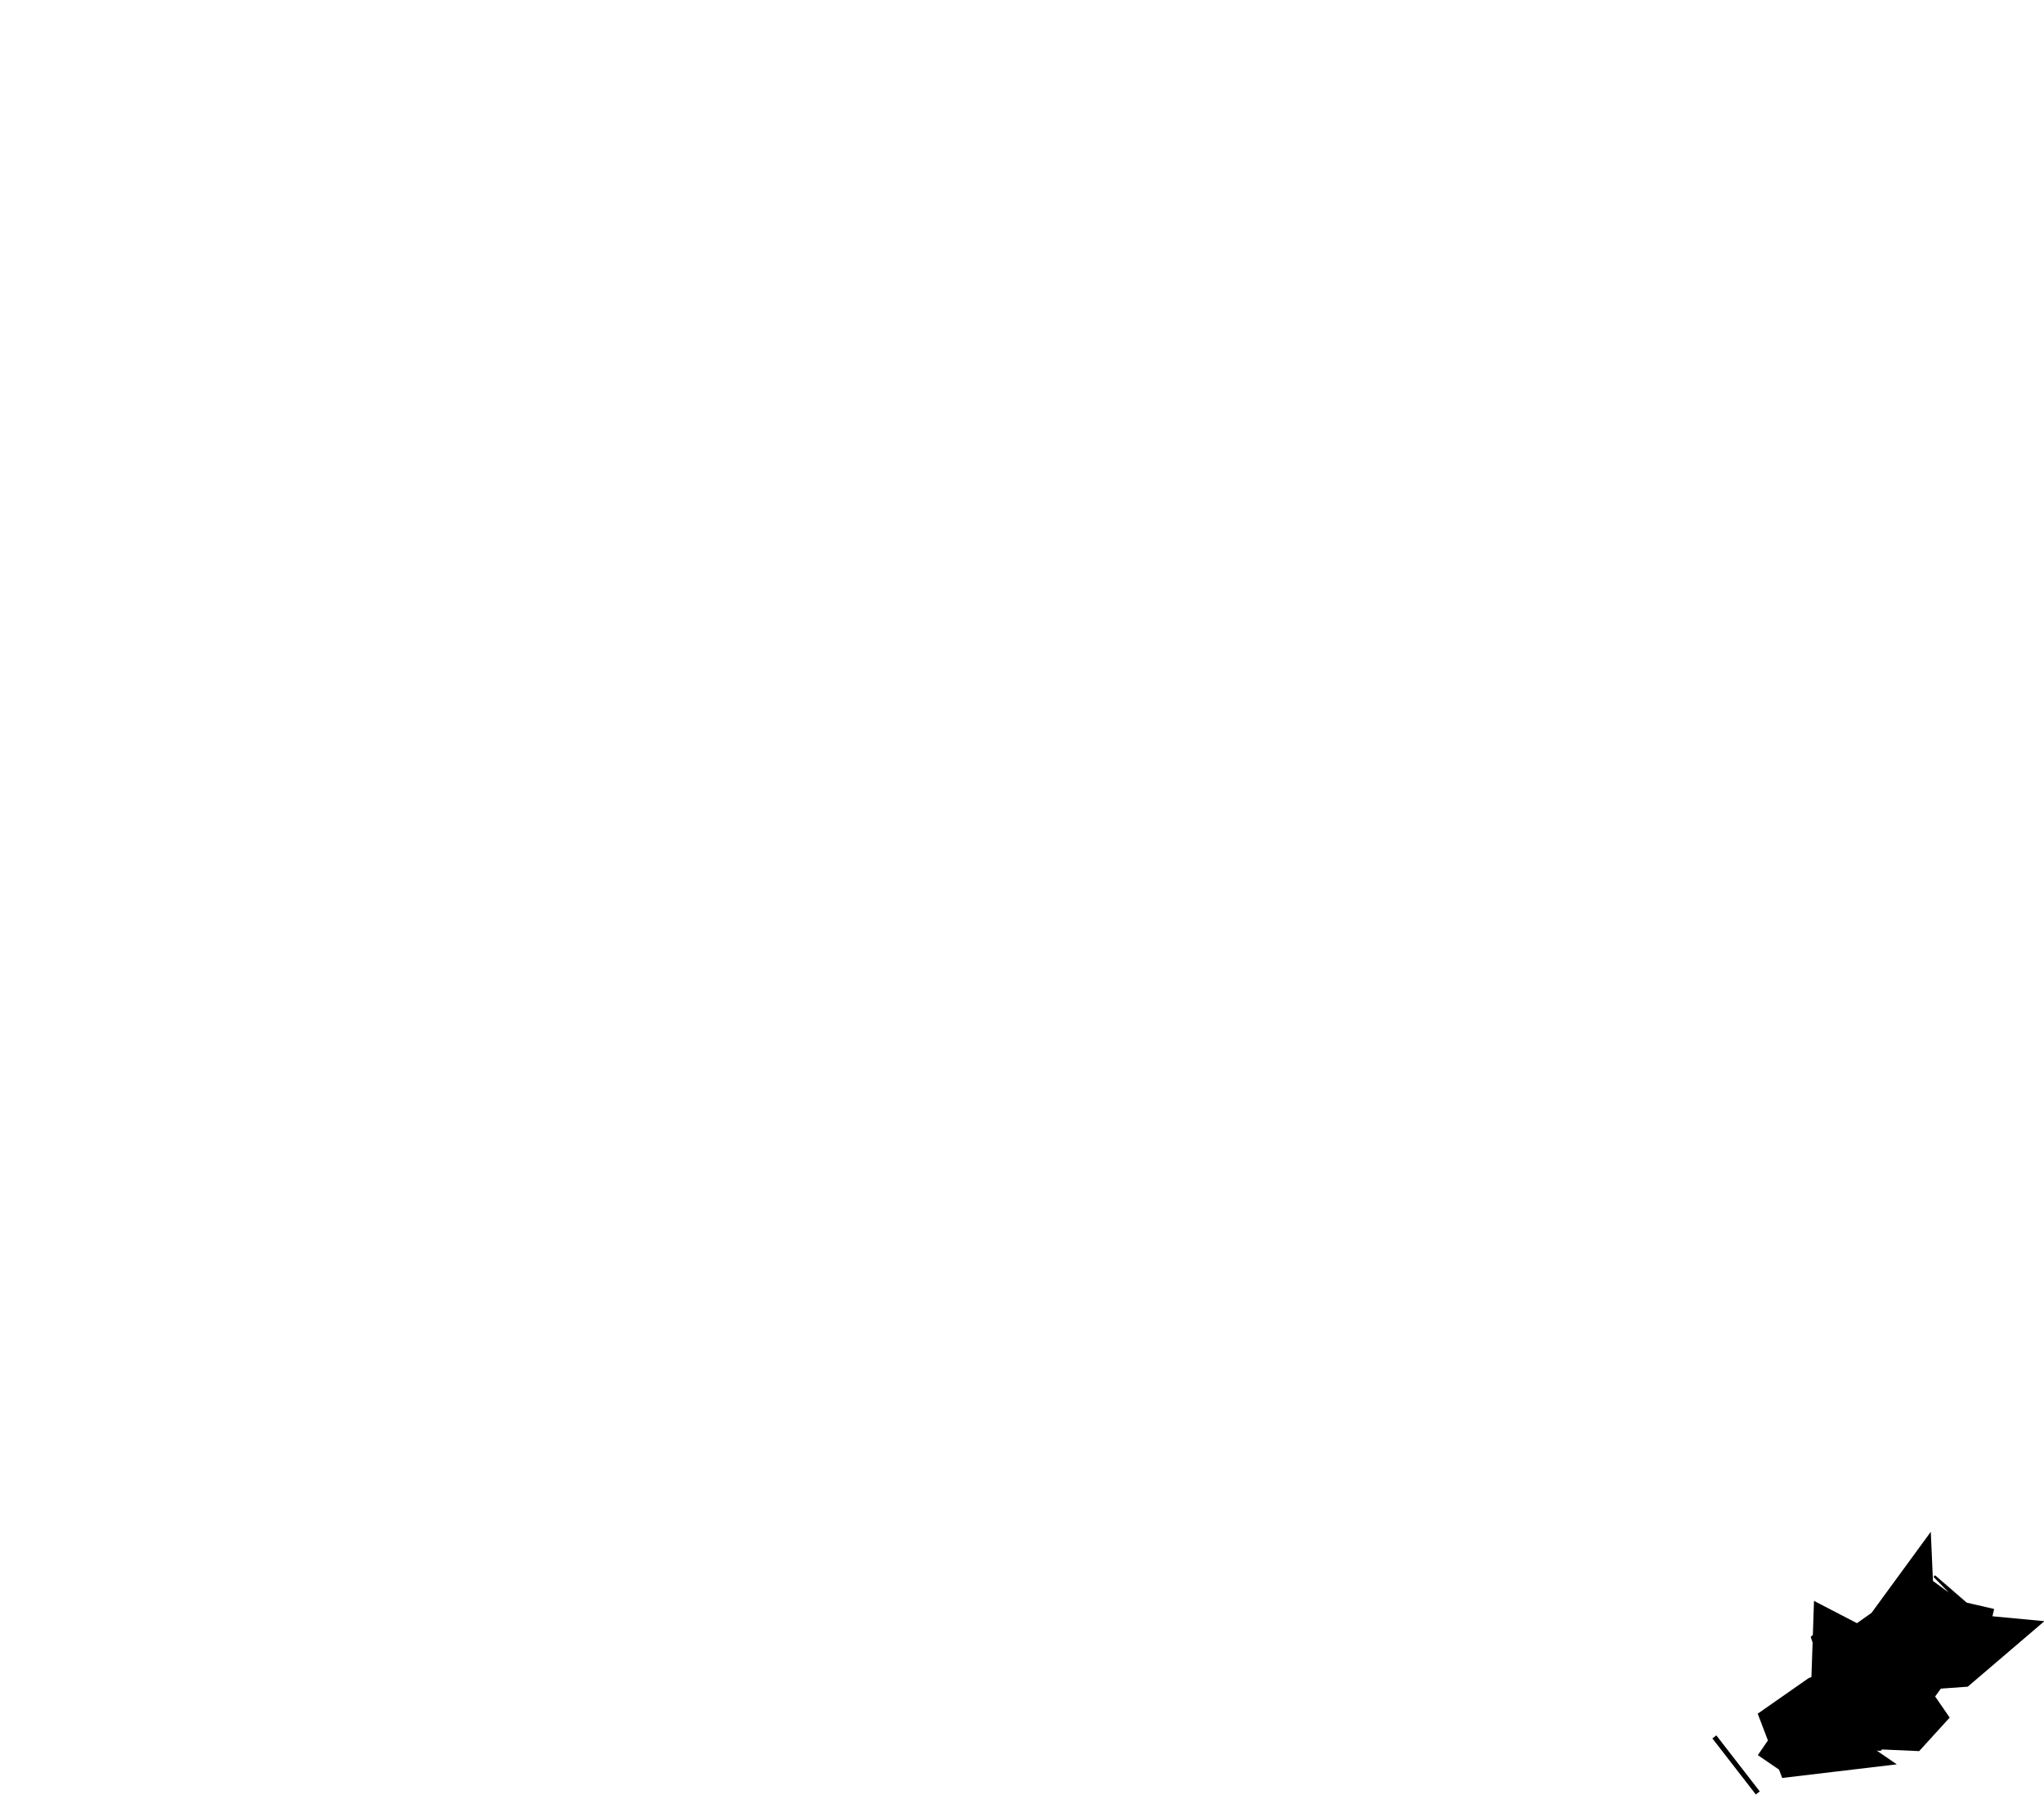
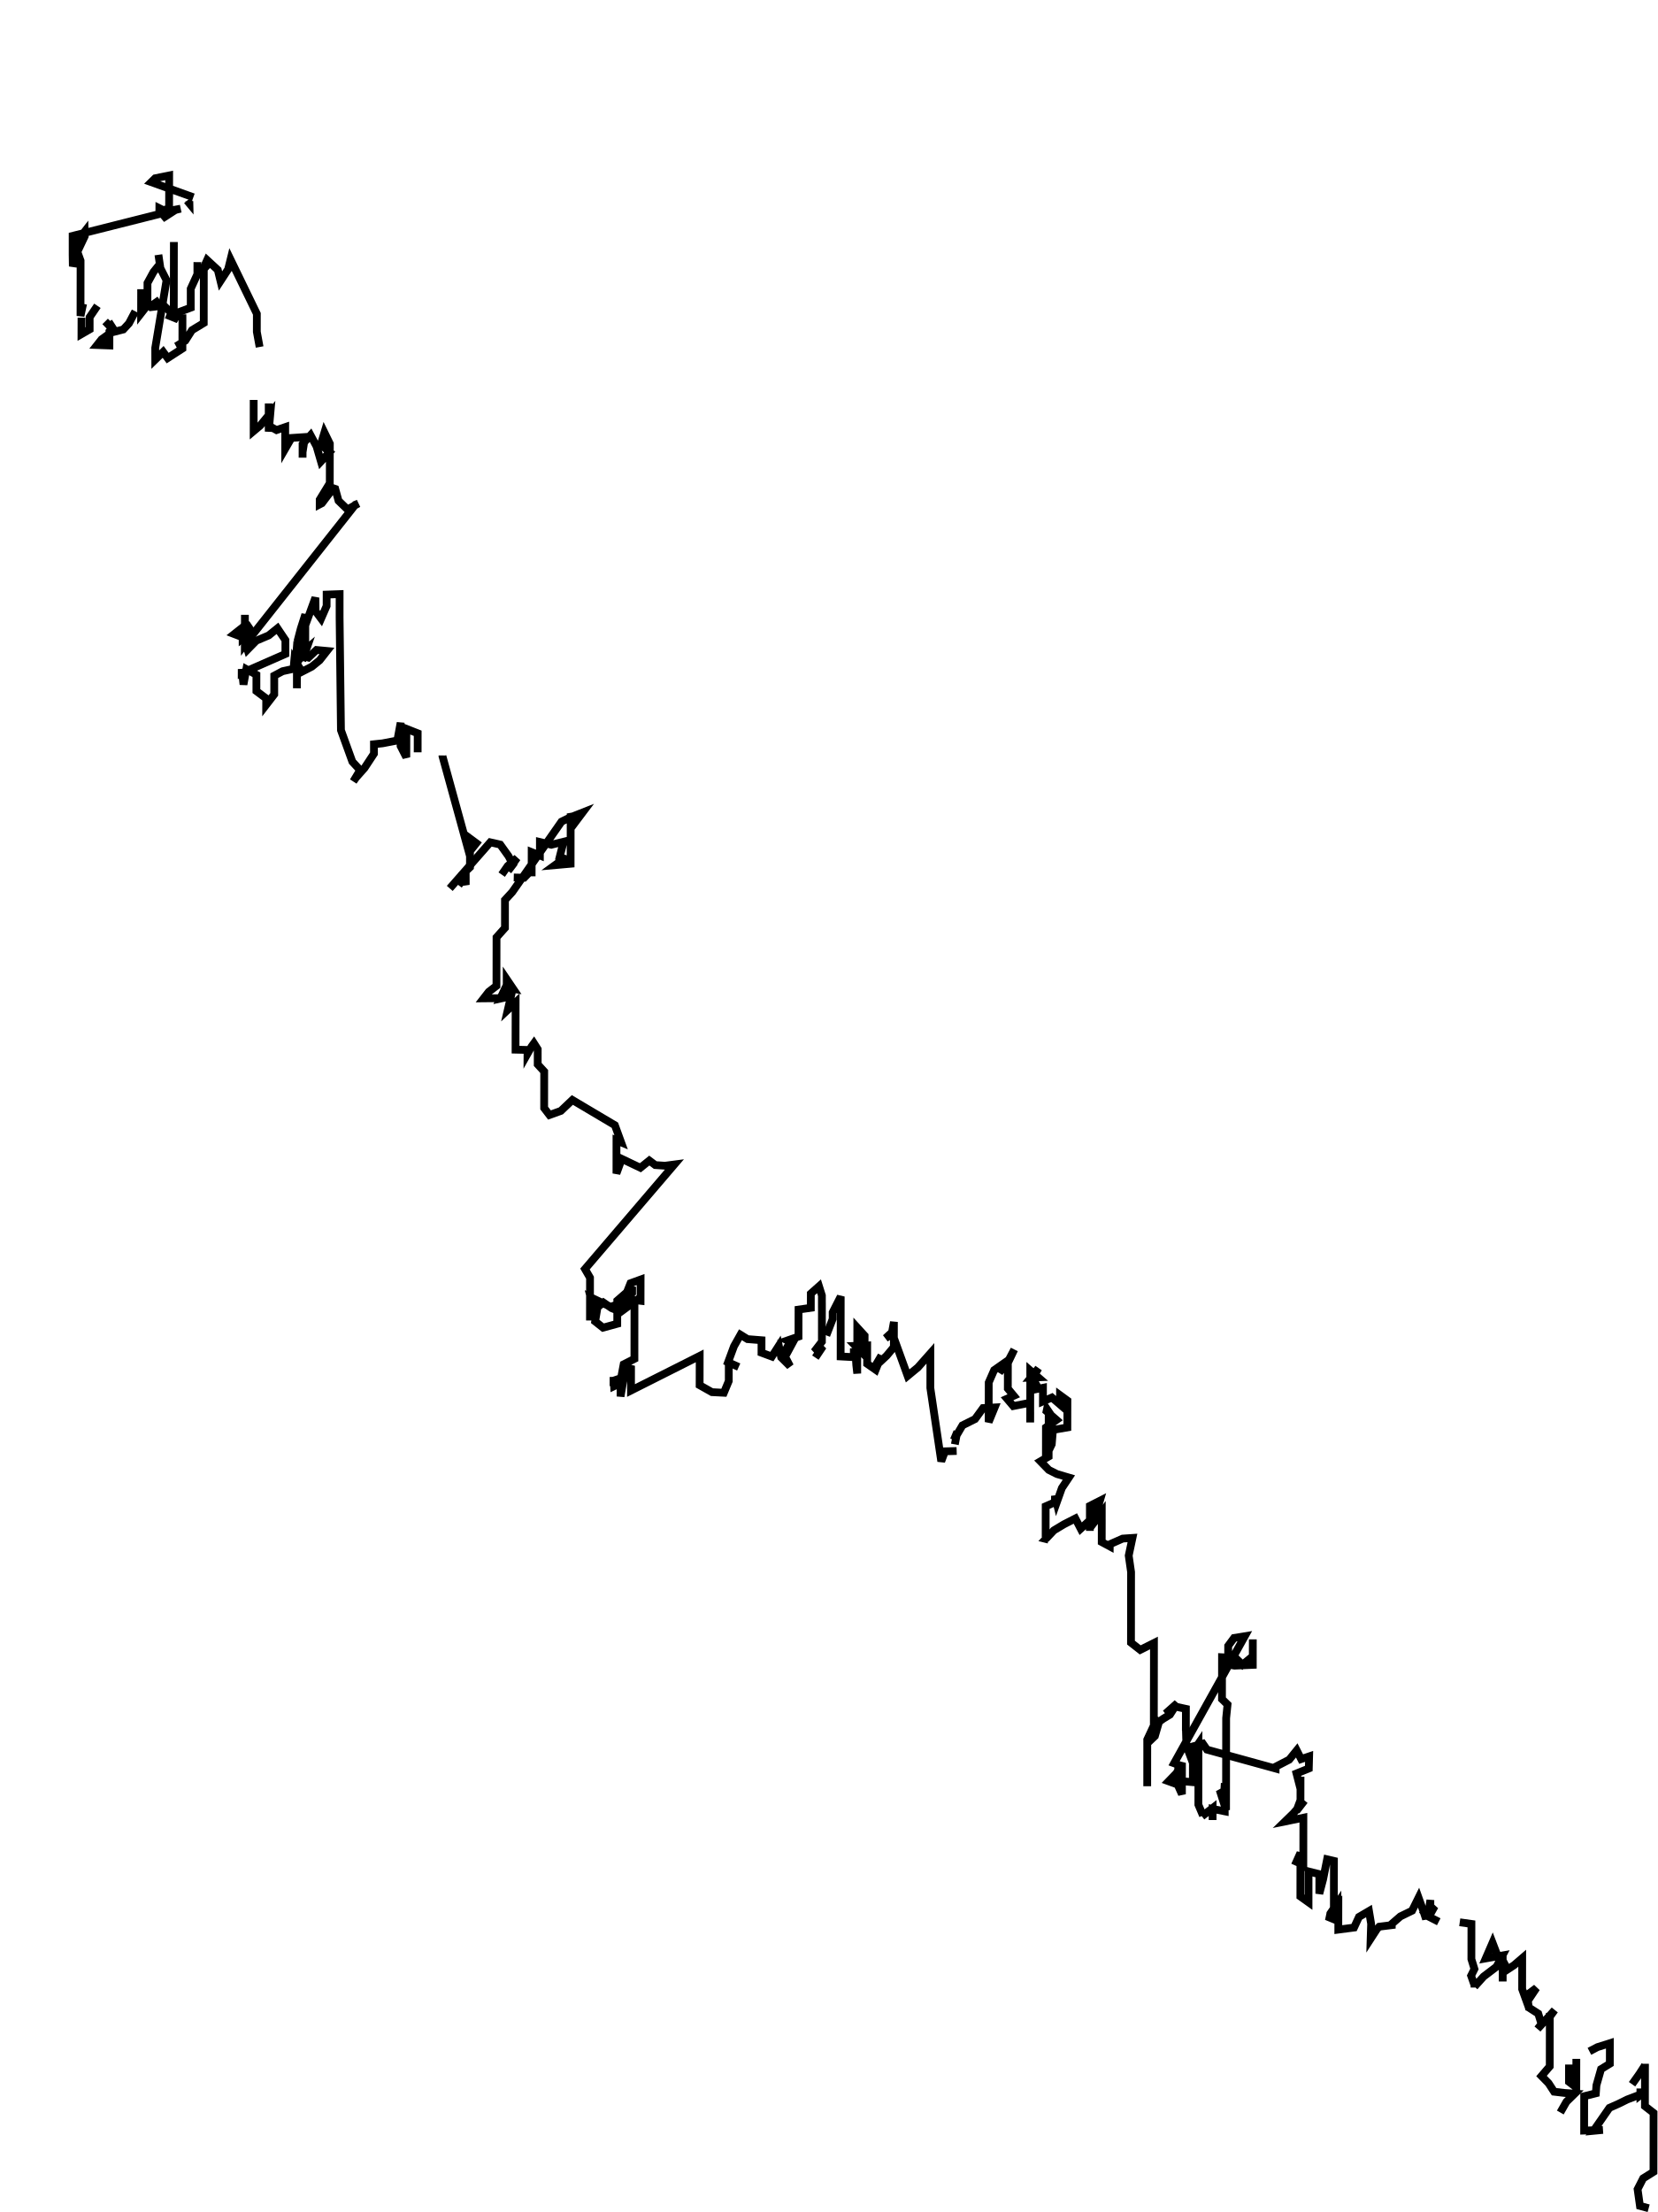
<svg xmlns="http://www.w3.org/2000/svg" baseProfile="tiny" height="100%" version="1.2" width="100%">
  <defs />
-   <path d="M 48.918 49.82 L 49.029 49.734 " fill="none" stroke="black" stroke-width="2" />
-   <path d="M 49.885 50.299 " fill="none" stroke="black" stroke-width="2" />
-   <path d="M 50.153 48.676 L 50.746 49.082 L 50.157 49.152 L 51.494 48.218 L 52.077 47.985 L 52.118 46.768 L 52.394 46.911 L 52.248 46.489 L 52.458 46.313 " fill="none" stroke="black" stroke-width="2" />
-   <path d="M 52.437 46.742 L 53.068 46.809 L 53.593 46.091 L 53.595 46.136 L 53.649 46.115 L 53.682 46.1 L 53.643 46.143 L 53.651 46.15 L 53.575 46.224 L 52.818 46.698 L 52.859 46.669 L 52.825 47.065 L 53.09 47.929 L 52.661 48.358 L 52.57 48.353 L 52.612 48.319 L 53.715 48.368 L 53.726 48.356 L 53.349 47.808 L 53.395 47.77 L 53.432 47.739 L 54.092 46.831 L 54.143 46.792 L 54.169 46.518 L 54.186 46.501 L 54.11 46.568 L 53.987 46.678 L 55.11 46.597 L 55.227 46.497 L 54.876 46.464 L 55 46.362 L 55.279 45.154 L 55.287 45.143 L 55.241 45.188 L 55.225 45.202 " fill="none" stroke="black" stroke-width="2" />
+   <path d="M 48.676 51.704 L 48.689 52.293 L 48.093 51.575 " fill="none" stroke="black" stroke-width="2" />
+   <path d="M 49.7 50.704 L 38.88 46.815 L 39.888 45.825 L 43.484 45.092 L 43.47 53.641 L 40.962 54.262 L 40.966 53.519 L 43.691 54.88 L 41.631 56.213 L 43.527 54.172 L 46.425 53.64 L 18.678 60.631 L 18.677 65.542 L 18.724 68.478 L 19.977 64.539 L 21.774 60.746 L 21.749 59.552 L 19.636 62.275 L 19.635 64.025 L 20.714 67.004 L 20.698 81.22 L 21.37 78.088 " fill="none" stroke="black" stroke-width="2" />
+   <path d="M 20.952 81.643 L 20.942 85.878 L 23.045 84.663 L 23.047 81.527 L 25.038 78.603 " fill="none" stroke="black" stroke-width="2" />
+   <path d="M 27.948 82.722 L 29.605 85.277 L 27.032 82.633 L 28.824 84.389 L 28.125 85.181 L 28.121 88.802 L 24.963 88.686 L 26.109 87.231 L 28.502 85.506 L 31.693 84.692 L 33.148 83.116 L 34.781 80.031 " fill="none" stroke="black" stroke-width="2" />
+   <path d="M 36.284 74.335 L 36.271 80.53 L 37.897 78.452 L 37.897 76.435 L 37.897 78.843 L 37.911 72.746 L 39.459 69.903 L 41.344 67.559 " fill="none" stroke="black" stroke-width="2" />
+   <path d="M 50.746 67.375 L 50.742 68.397 L 50.739 70.376 L 50.743 70.468 L 49.027 74.222 L 49.029 79.082 L 44.667 80.727 L 44.679 75.551 L 44.699 62.214 " fill="none" stroke="black" stroke-width="2" />
+   <path d="M 42.769 70 " fill="none" stroke="black" stroke-width="2" />
+   <path d="M 42.763 80.874 L 45.798 82.104 L 42.121 78.565 L 38.894 78.932 L 38.743 78.703 L 41.061 77.071 L 38.946 78.593 " fill="none" stroke="black" stroke-width="2" />
+   <path d="M 40.726 65.49 L 41.225 68.925 L 42.808 72.047 L 39.905 89.42 L 39.911 92.436 L 41.936 90.454 L 43.098 92.045 L 46.89 89.596 L 46.901 81.989 L 46.896 80.797 L 46.886 88.281 L 45.312 88.995 L 47.633 87.567 L 49.348 84.871 L 52.376 83.029 L 52.388 68.982 L 53.766 67.644 L 52.049 69.51 L 53.24 66.847 L 55.987 69.382 L 56.681 72.227 L 58.642 69.221 L 59.262 66.714 L 66.025 80.663 L 66.023 85.299 L 66.736 89.192 " fill="none" stroke="black" stroke-width="2" />
+   <path d="M 65.211 102.804 L 65.207 110.8 L 66.887 109.387 L 69.498 106.188 L 69.077 110.944 L 69.08 106.608 L 69.081 103.716 L 69.069 109.432 L 71.086 110.549 L 73.317 109.785 L 73.311 115.359 L 74.921 112.573 L 78.393 112.341 L 77.787 116.23 L 77.78 117.643 L 77.783 114.148 L 79.834 111.863 L 81.37 114.731 L 82.503 118.617 L 84.728 116.202 L 82.472 114.264 L 83.395 111.187 L 84.788 114.04 L 84.771 126.676 L 82.745 129.352 L 82.183 129.646 L 82.185 128.432 L 84.274 125.017 L 86.181 125.674 L 87.022 128.715 L 89.312 130.937 L 92.127 129.415 L 91.335 129.736 L 62.938 165.671 L 62.949 161.491 L 62.956 158.605 L 62.957 158.035 L 62.948 164.966 L 62.95 163.565 L 61.58 163.197 " fill="none" stroke="black" stroke-width="2" />
+   <path d="M 62.097 162.746 L 61.744 164.266 L 64.006 161.337 L 64.659 162.301 L 62.374 164.088 L 62.376 161.272 L 60.216 162.984 L 62.706 163.938 L 63.632 166.975 L 65.866 164.692 L 69.072 163.33 L 71.326 161.509 L 73.367 164.538 L 73.363 168.099 L 62.135 173.029 L 62.139 171.982 L 62.592 175.954 L 63.32 171.997 L 65.914 173.44 L 65.911 177.639 L 68.433 179.534 L 68.427 181.17 L 70.497 178.482 L 70.499 173.676 L 72.658 172.526 L 75.458 171.912 L 75.658 169.649 L 77.652 172.647 L 80.146 171.364 L 82.156 169.733 L 84.05 167.324 L 81.359 167.074 L 79.28 169.031 L 76.69 168.275 L 78.146 164.015 L 76.309 166.636 " fill="none" stroke="black" stroke-width="2" />
+   <path d="M 77.718 169.843 L 78.775 166.817 L 76.097 169.117 L 76.431 164.826 L 77.188 167.162 L 76.322 170.994 L 76.319 176.918 L 76.333 170.169 L 78.465 167.907 L 78.481 157.934 L 77.309 161.607 L 76.462 164.847 L 77.942 162.199 L 81.074 153.618 L 81.12 157.099 L 82.543 159.003 L 83.961 155.756 L 83.967 152.835 L 87.302 152.714 L 87.299 155.489 L 87.299 158.75 L 87.645 187.689 L 90.577 195.785 L 92.574 197.953 L 90.829 200.851 L 91.512 199.88 L 93.717 197.392 L 96.132 193.723 L 96.131 191.301 L 98.338 191.069 L 102.14 190.34 L 102.982 185.772 L 102.975 191.756 L 104.446 194.645 L 104.461 187.339 L 107.371 188.484 L 107.364 193.382 " fill="none" stroke="black" stroke-width="2" />
+   <path d="M 113.746 194.185 L 113.744 194.379 L 120.553 219.11 L 122.438 216.732 L 120.819 215.537 L 120.809 222.921 L 118.914 224.736 L 119.722 227.447 L 119.719 225.119 L 117.895 227.553 " fill="none" stroke="black" stroke-width="2" />
+   <path d="M 115.617 228.356 L 126.028 216.507 L 128.588 217.091 L 130.704 220.039 L 131.855 222.21 L 130.614 223.855 L 132.921 220.525 L 130.518 222.588 L 128.968 224.814 " fill="none" stroke="black" stroke-width="2" />
+   <path d="M 132.067 225.546 L 134.746 225.607 L 136.668 223.629 L 136.664 225.253 L 136.674 219.039 L 138.783 219.891 L 138.789 216.433 L 141.727 217.137 L 144.866 216.364 L 143.871 220.29 L 144.997 220.681 L 142.67 222.376 L 146.679 222.018 L 146.697 209.101 L 147.631 211.681 L 149.761 208.848 L 146.621 210.088 L 144.351 211.185 L 131.687 229.29 L 129.81 231.335 L 129.808 238.508 L 127.637 240.94 L 127.621 253.404 L 125.641 254.938 L 124.335 256.619 L 128.551 256.577 L 130.512 253.269 L 130.246 256.994 L 130.252 251.713 L 131.929 254.192 L 130.333 253.935 L 130.332 253.027 L 128.599 256.687 L 131.345 256.09 L 130.539 259.558 L 132.546 257.666 L 132.539 261.133 L 132.531 265.261 L 132.527 269.807 L 135.609 269.88 L 135.603 270.847 L 136.621 269.04 L 137.253 268.169 L 138.227 269.698 L 138.223 273.599 L 139.893 275.421 L 139.882 284.546 L 139.885 284.82 L 141.246 286.601 L 144.171 285.552 L 147.13 282.741 L 158.059 289.225 L 159.668 293.634 L 158.472 293.131 L 158.468 299.072 L 158.466 301.635 L 159.832 297.879 L 164.621 300.164 L 166.912 298.318 L 168.449 299.474 L 170.932 299.642 L 173.353 299.321 L 150.375 326.187 L 151.668 328.421 L 151.658 339.422 L 151.67 333.486 L 153.685 335.474 L 152.995 339.663 L 155.016 341.268 L 158.67 340.267 L 158.672 334.315 L 161.156 332.15 L 162.076 329.844 L 164.67 328.9 L 164.658 334.361 L 160.861 333.925 L 162.493 330.756 L 162.486 332.383 L 160.374 334.69 L 156.965 335.905 L 151.819 333.456 L 152.668 336.726 L 155.121 334.808 L 157.211 336.238 L 159.564 337.194 L 163.096 334.605 L 163.085 345.436 L 163.083 349.286 L 160.315 350.693 L 159.528 354.879 L 159.518 358.958 L 160.165 355.194 L 159.742 355.411 L 157.861 356.308 L 157.719 353.943 L 157.715 354.891 L 160.683 353.868 L 162.216 351.062 L 162.206 357.422 L 177.248 349.85 L 179.862 348.523 L 179.847 356.055 L 183.009 357.841 L 186.08 358 L 187.336 354.986 L 187.343 350.511 L 187.344 351.118 " fill="none" stroke="black" stroke-width="2" />
+   <path d="M 189.893 351.373 L 187.159 350.142 L 188.675 346.051 L 190.344 343.086 L 192.16 344.209 L 195.756 344.497 L 195.752 347.703 L 198.417 348.695 L 200.198 345.916 L 200.815 348.9 L 203.088 351.176 L 202.233 349.516 L 201.137 348.538 L 202.91 345.271 L 201.721 348.919 L 203.775 345.117 L 202.454 344.541 L 205.26 343.569 L 205.273 336.617 L 208.427 336.163 L 208.433 332.504 L 210.535 330.633 L 211.277 332.996 L 211.277 336.238 L 211.281 334.765 L 211.286 335.039 L 211.275 344.874 L 209.295 347.444 L 211.554 346.046 L 209.607 348.962 " fill="none" stroke="black" stroke-width="2" />
+   <path d="M 212.419 343.257 L 214.042 339.043 L 214.043 337.337 L 216.116 333.261 L 216.107 338.882 L 216.094 348.665 L 219.486 348.849 L 219.492 346.578 L 220.033 349.501 L 220.118 350.891 L 220.363 353.049 L 220.361 352.754 L 220.376 341.258 L 222.257 343.32 L 222.244 348.307 L 219.917 345.948 L 222.917 345.834 L 222.908 350.551 L 225.107 352.085 L 226.565 348.439 L 224.852 351.339 L 227.906 348.494 L 229.776 346.257 L 229.788 339.791 L 229.207 342.984 L 227.655 343.958 L 229.266 342.485 L 233.315 353.667 L 235.949 351.49 L 238.065 349.105 L 239.166 347.866 L 239.154 356.762 L 241.958 375.617 L 242.916 373.053 L 245.92 372.963 " fill="none" stroke="black" stroke-width="2" />
+   <path d="M 245.454 371.269 L 246.078 368.022 L 245.202 370.121 L 247.41 366.376 L 250.644 364.764 L 252.712 361.93 L 255.69 361.773 L 254.149 365.528 L 254.162 355.355 L 255.549 352.185 L 257.906 350.531 L 256.889 352.787 L 258.944 350.271 L 260.731 346.884 L 259.082 350.345 L 259.072 356.923 L 260.599 358.774 L 258.882 359.536 L 260.475 361.416 L 264.259 360.683 " fill="none" stroke="black" stroke-width="2" />
+   <path d="M 264.834 362.969 L 264.826 365.631 L 264.843 352.273 L 266.864 354.028 L 264.995 354.102 L 266.946 351.703 L 265.447 354.184 L 266.673 356.432 L 264.981 357.367 L 268.106 356.724 L 268.101 360.22 L 270.402 359.22 L 272.482 361.013 L 272.491 358.62 L 274.385 360.007 L 274.373 366.911 L 270.671 367.552 L 270.362 371.252 L 268.86 374.346 L 268.872 366.917 L 271.591 364.982 L 269.03 362.744 L 269.141 362.209 L 270.416 364.092 L 269.577 364.245 L 269.561 374.394 L 267.455 375.625 L 269.609 377.841 L 271.699 378.89 L 274.767 379.796 L 272.965 382.495 L 271.623 386.252 L 271.189 384.487 L 271.187 386.138 L 268.805 387.184 L 268.796 395.138 " fill="none" stroke="black" stroke-width="2" />
+   <path d="M 269.56 395.756 L 268.828 395.573 L 270.914 393.361 L 273.508 391.806 L 276.432 390.313 L 277.801 392.948 L 280.163 390.766 L 280.16 393.505 L 280.169 387.071 L 282.735 385.758 L 281.661 389.448 L 281.742 390.698 L 283.221 388.773 L 283.217 392.459 L 283.224 390.553 L 283.212 396.371 L 285.27 397.483 L 285.275 396.956 L 288.6 395.484 L 291.109 395.314 L 290.148 399.852 L 290.754 404.087 L 290.746 411.128 L 290.733 422.224 L 293.103 424.089 L 296.636 422.316 L 296.604 443.774 L 298.185 441.766 L 296.875 446.248 L 294.918 448.101 L 294.909 453.647 L 294.903 459.139 L 294.911 449.862 L 294.907 447.159 L 296.592 443.557 L 298.991 441.808 L 300.745 440.736 L 302.632 437.784 L 299.618 440.463 L 302.258 438.69 L 304.848 439.252 L 304.837 444.875 " fill="none" stroke="black" stroke-width="2" />
+   <path d="M 304.842 444.06 L 304.969 448.492 L 304.967 448.714 L 305.952 451.322 L 308.071 448.194 L 308.051 463.876 L 309.236 466.672 L 308.964 466.886 L 311.716 464.748 L 311.712 467.827 L 311.716 464.971 L 314.831 465.587 L 314.839 458.351 L 314.654 461.417 L 313.527 460.105 L 315.168 465.246 L 315.182 452.309 L 315.194 441.641 L 315.549 438.134 L 314.124 436.745 L 314.137 425.982 L 317.622 426.171 L 319.396 427.914 L 322.04 425.731 L 322.049 421.389 L 322.042 427.94 L 317.356 428.141 L 315.705 427.862 L 315.717 423.06 L 317.22 421.026 L 319.989 420.572 L 301.816 453.233 L 302.871 453.619 L 302.876 453.896 L 302.878 453.842 L 302.876 454.823 L 303.047 455.137 L 300.409 457.866 L 302.714 458.701 L 303.829 461.199 L 303.84 453.121 L 302.215 456.2 L 303.87 457.849 L 306.638 458.091 L 306.648 448.904 L 309.194 448.188 L 310.268 449.733 L 327.909 454.592 L 327.915 454.117 L 331.398 452.317 L 333.339 449.926 L 334.473 452.16 L 336.523 451.468 L 336.438 454.576 L 333.278 455.857 L 334.299 459.819 L 334.306 456.683 L 334.296 462.714 L 333.248 465.511 L 335.333 462.822 L 332.493 466.092 L 330.323 468.201 L 335.046 467.231 L 335.028 480.946 " fill="none" stroke="black" stroke-width="2" />
+   <path d="M 332.859 479.461 L 334.29 476.273 L 334.275 487.471 L 336.368 488.968 L 336.374 481.046 L 339.153 481.739 L 339.149 484.884 L 339.146 486.768 L 340.114 483.086 L 341.147 477.92 L 342.901 478.332 L 342.884 492.602 L 341.001 492.563 L 343.785 493.711 L 343.792 489.203 L 341.802 492.114 L 344.037 489.73 L 344.024 495.996 L 348.069 495.466 L 349.338 492.726 L 351.912 491.216 L 352.461 494.493 L 352.34 498.343 L 353.971 495.828 L 354.55 495.238 L 357.772 494.84 L 357.774 494.515 L 359.993 492.593 L 362.99 491.133 L 364.655 487.775 L 365.987 491.512 L 366.572 493.291 L 366.575 490.083 L 367.019 493.06 L 367.689 488.394 L 367.682 490.64 L 365.366 492.342 L 368.807 489.993 L 367.3 492.674 L 369.845 493.971 " fill="none" stroke="black" stroke-width="2" />
+   <path d="M 375.24 494.109 L 378.245 494.531 L 378.234 503.573 L 379.018 506.118 L 378.164 507.841 L 379.038 510.318 L 379.042 510.873 L 379.037 510.66 L 381.368 508.061 L 384.693 505.534 L 386.222 502.636 L 381.921 503.399 L 383.672 499.359 L 384.719 502.094 L 386.283 504.112 L 386.286 501.98 L 386.282 506.445 L 386.282 509.32 L 386.293 503.933 L 387.533 506.234 L 389.213 505.132 L 391.297 503.341 L 391.286 511.29 L 392.506 514.662 L 394.96 510.985 L 392.533 512.805 L 393.004 516.028 L 395.423 517.585 L 396.251 520.262 L 395.244 521.52 L 397.608 518.937 L 399.636 516.684 L 398.394 518.393 L 398.394 517.395 L 398.378 531.152 L 396.262 533.623 L 398.069 535.47 L 399.495 537.657 L 402.198 537.98 L 404.803 538.157 L 402.673 540.239 L 401.093 543.004 " fill="none" stroke="black" stroke-width="2" />
+   <path d="M 403.33 530.679 L 403.322 535.125 L 405.199 536.563 L 405.2 537.83 L 405.212 529.214 " fill="none" stroke="black" stroke-width="2" />
+   <path d="M 408.573 527.282 L 410.626 526.206 L 413.83 525.192 L 413.822 530.465 L 411.561 531.858 L 410.379 536.018 L 410.231 538.063 L 407.231 538.819 L 407.221 547.648 L 412.035 547.481 L 409.621 547.714 L 413.715 541.811 L 416.105 540.746 L 418.317 539.654 L 422.123 538.209 L 421.681 538.549 L 421.68 536.833 " fill="none" stroke="black" stroke-width="2" />
+   <path d="M 419.536 535.739 L 421.378 533.149 L 422.864 530.858 L 422.862 530.474 L 422.846 541.376 L 425.066 543.111 L 425.048 558.268 L 422.385 559.933 L 420.959 562.723 L 421.566 567.007 L 423.806 567.612 " fill="none" stroke="black" stroke-width="2" />
</svg>
